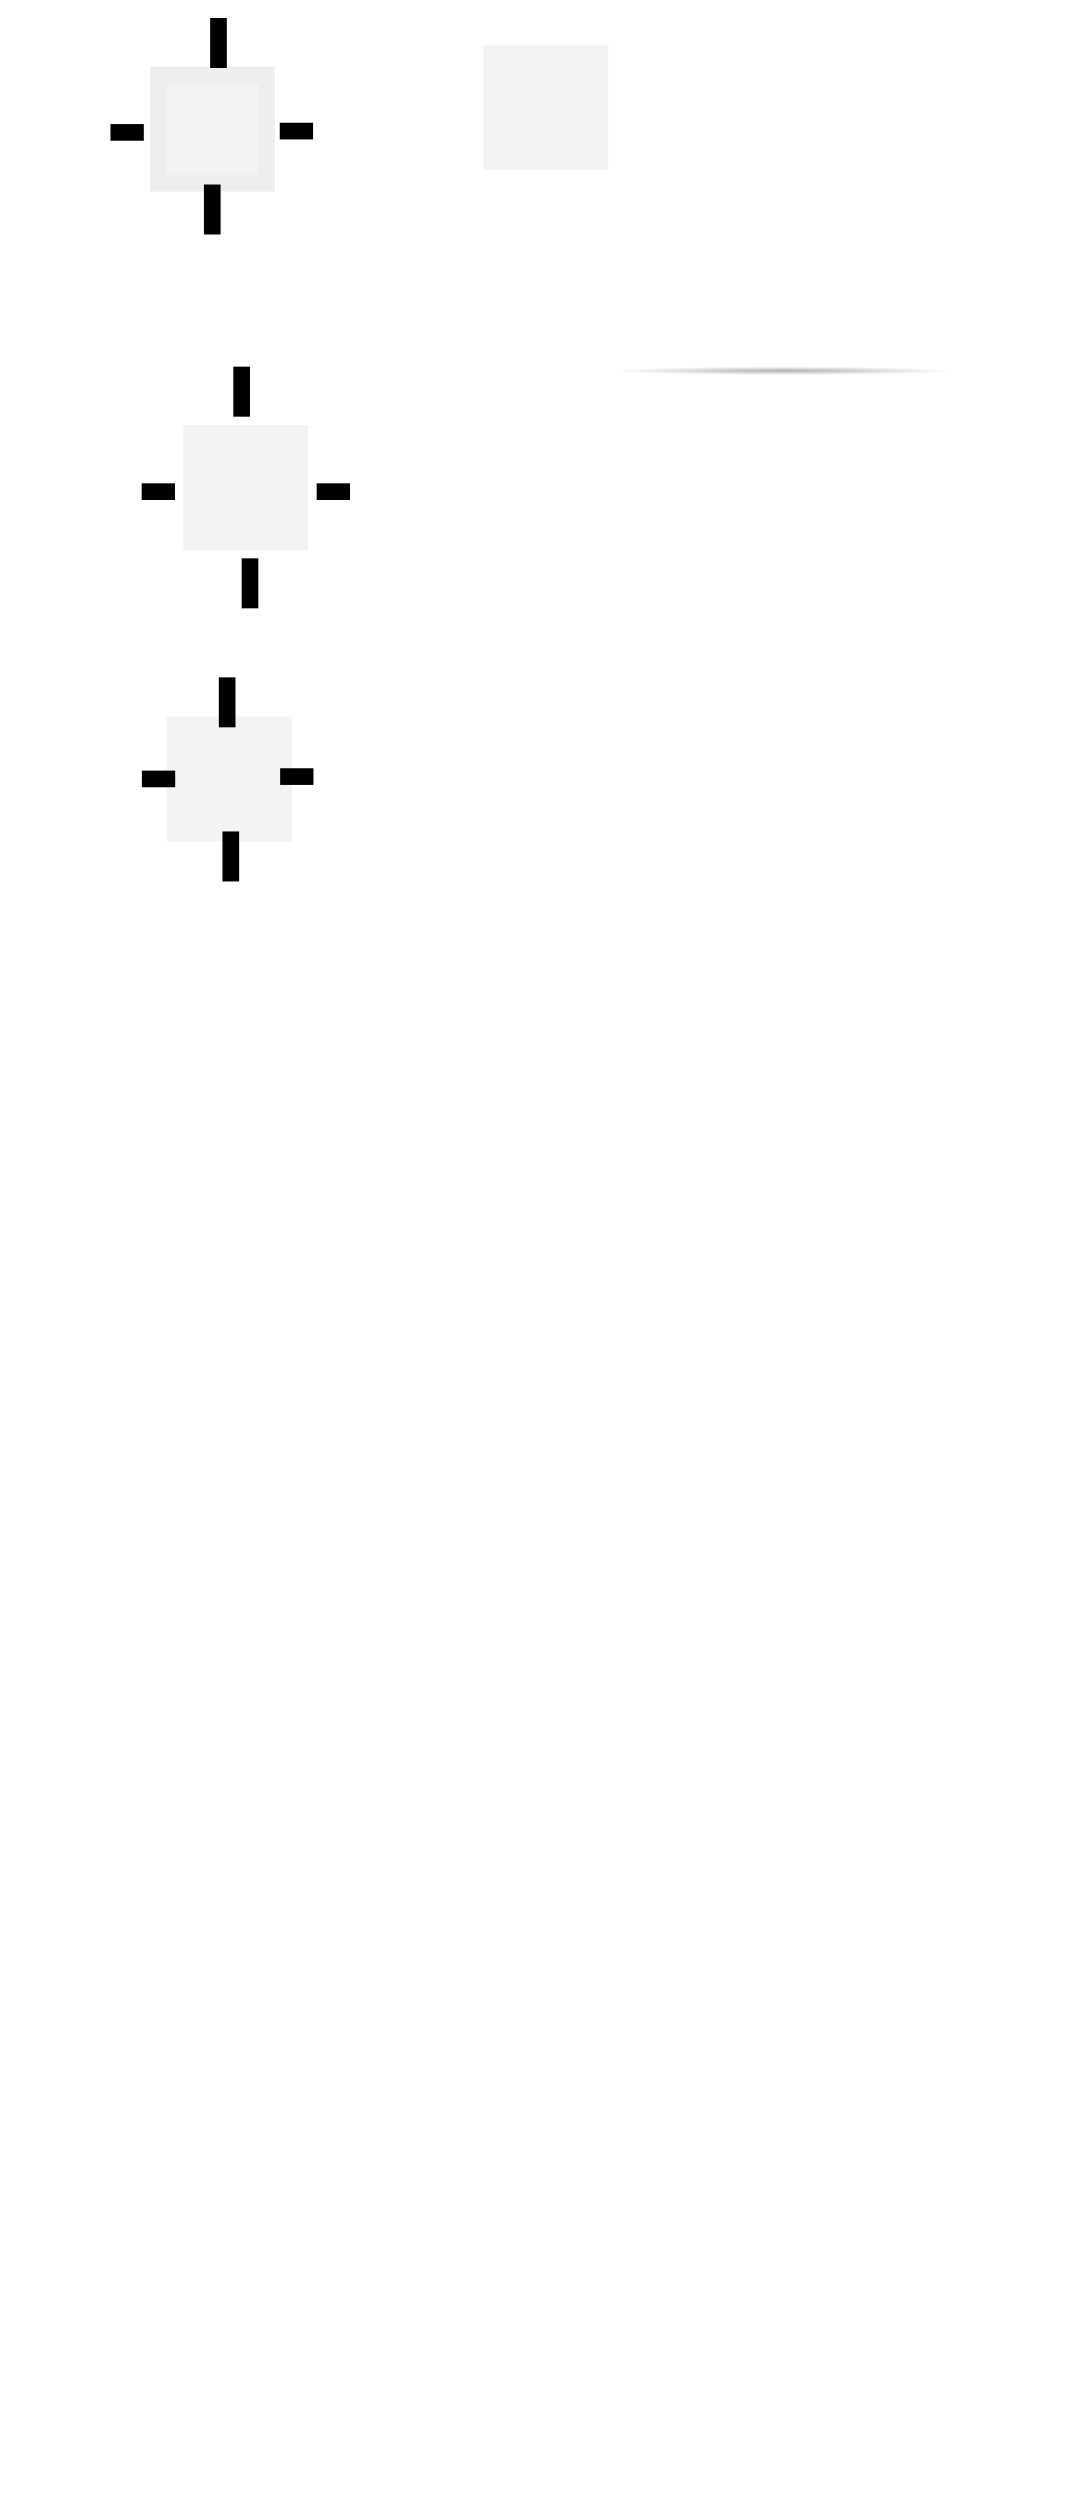
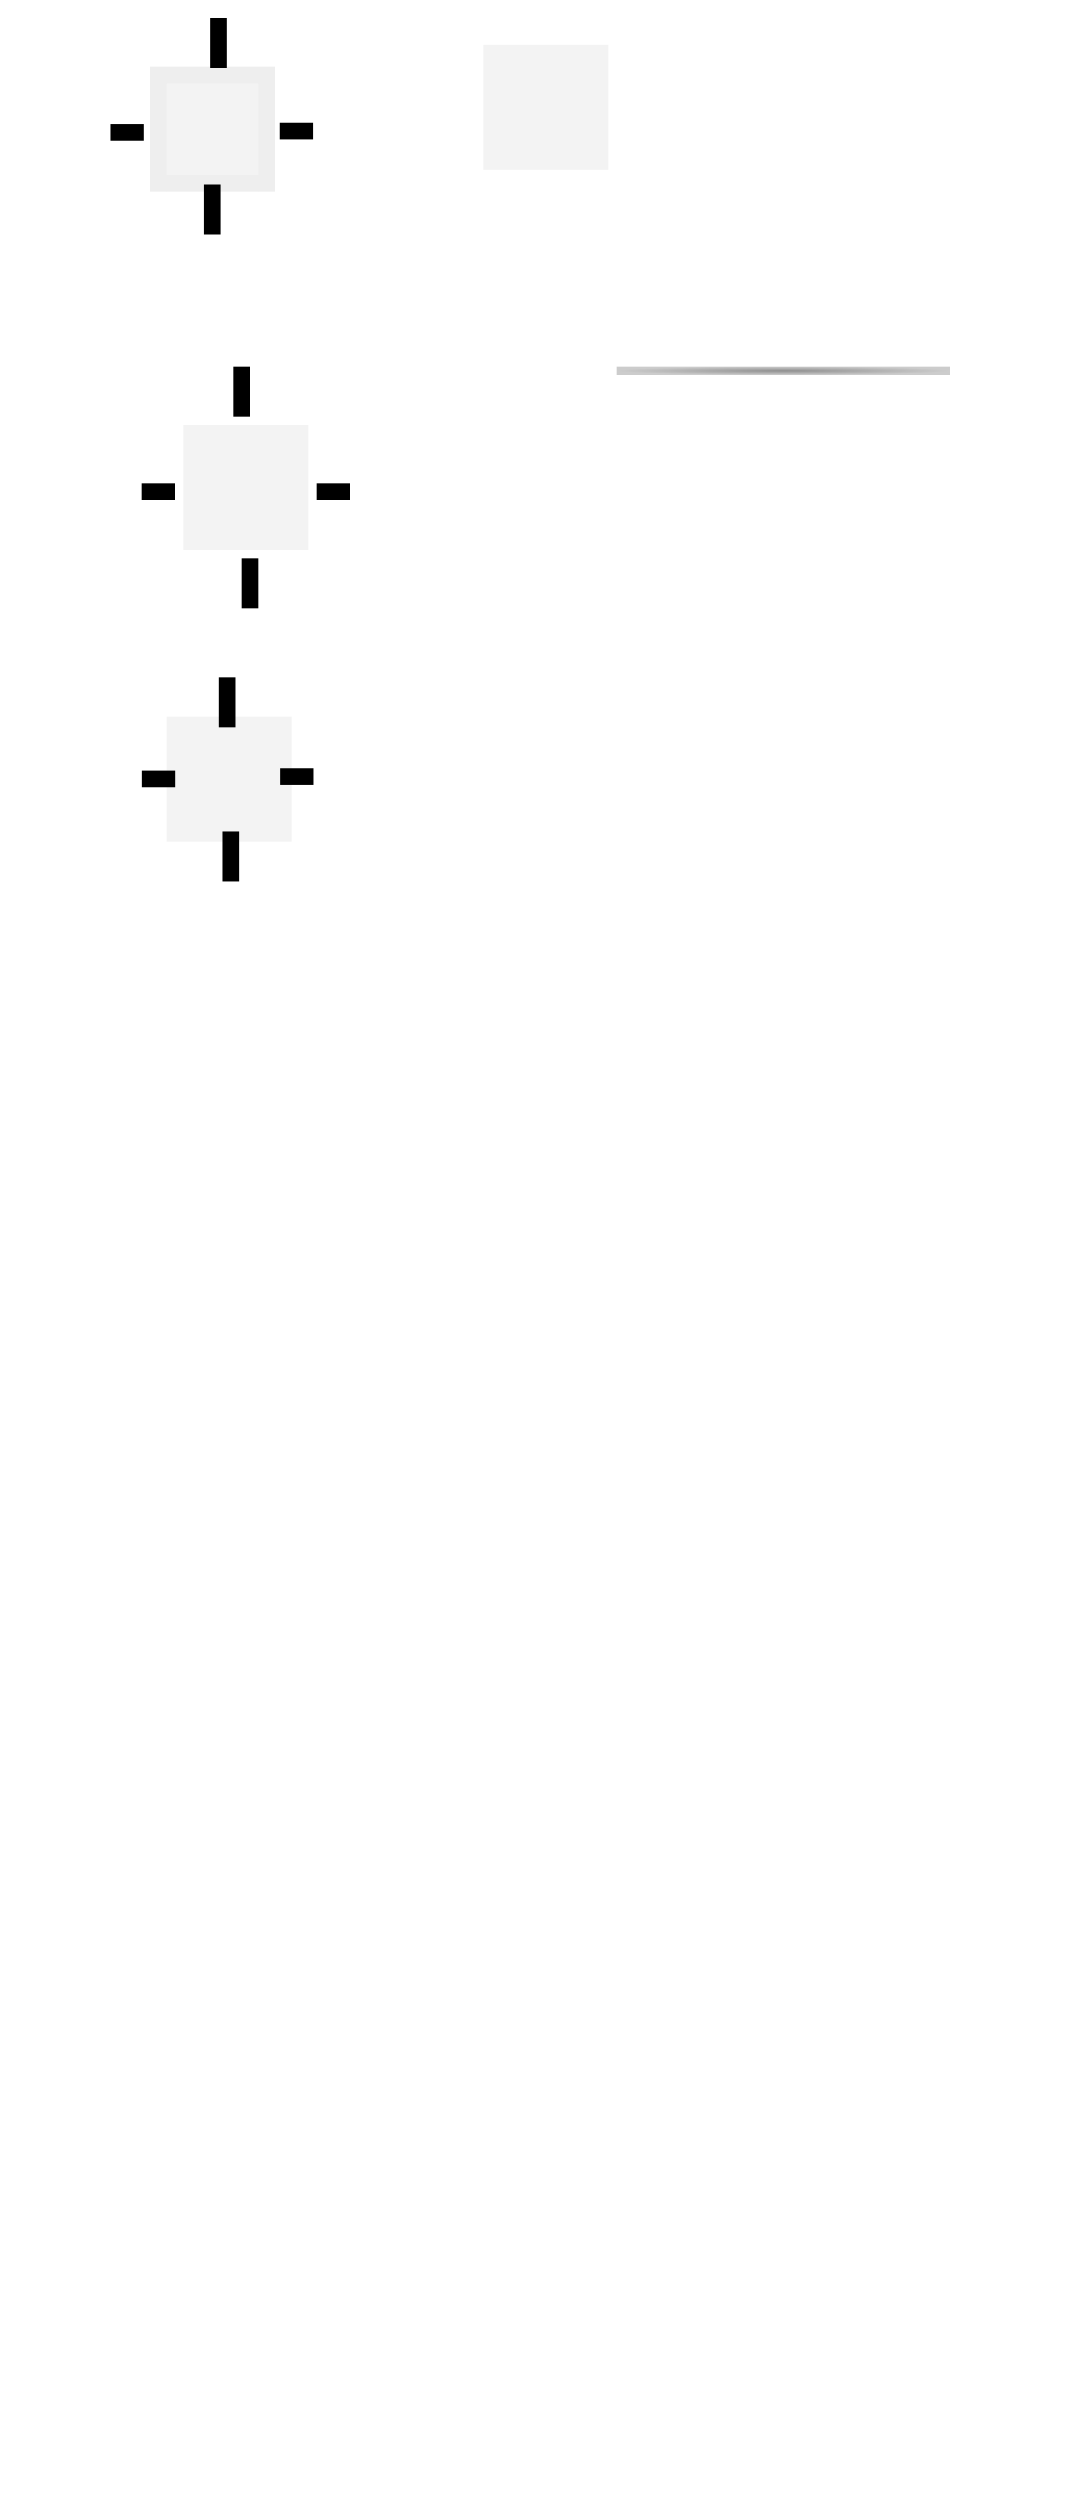
<svg xmlns="http://www.w3.org/2000/svg" xmlns:xlink="http://www.w3.org/1999/xlink" version="1.0" height="300" width="128" id="svg2">
  <defs id="defs5">
    <linearGradient id="linearGradient873">
      <stop style="stop-color:#000000;stop-opacity:1;" offset="0" id="stop869" />
      <stop style="stop-color:#000000;stop-opacity:0;" offset="1" id="stop871" />
    </linearGradient>
-     <style type="text/css" id="current-color-scheme">      .ColorScheme-Text {
-         color:#31363b;
-       }
-       .ColorScheme-Background{
-         color:#eff0f1;
-       }
-       .ColorScheme-ViewText {
-         color:#31363b;
-       }
-       .ColorScheme-ViewBackground{
-         color:#fcfcfc;
-       }
-       .ColorScheme-ViewHover {
-         color:#3daee9;
-       }
-       .ColorScheme-ViewFocus{
-         color:#3daee9;
-       }
-       .ColorScheme-ButtonText {
-         color:#31363b;
-       }
-       .ColorScheme-ButtonBackground{
-         color:#eff0f1;
-       }
-       .ColorScheme-ButtonHover {
-         color:#3daee9;
-       }
-       .ColorScheme-ButtonFocus{
-         color:#3daee9;
-       }</style>
+     <style type="text/css" id="current-color-scheme">
+     </style>
    <radialGradient xlink:href="#linearGradient873" id="radialGradient875" cx="83" cy="-48.5" fx="83" fy="-48.5" r="20" gradientTransform="matrix(1,0,0,0.025,0,-47.2875)" gradientUnits="userSpaceOnUse" />
  </defs>
  <rect style="fill:#000000;fill-opacity:1;fill-rule:nonzero;stroke:none" id="hint-tile-center" width="2.033" height="2.077" x="-10" y="-10" rx="0" ry="2.077" />
  <rect y="2.159" x="25.219" height="6" width="2" id="pressed-hint-top-margin" style="fill:#000000;fill-opacity:1;fill-rule:nonzero;stroke:none" />
  <rect style="fill:#000000;fill-opacity:1;fill-rule:nonzero;stroke:none" id="pressed-hint-bottom-margin" width="2" height="6" x="24.471" y="22.14" />
  <rect style="fill:#000000;fill-opacity:1;fill-rule:nonzero;stroke:none" id="pressed-hint-left-margin" width="4" height="2" x="13.257" y="14.888" />
  <rect y="14.729" x="33.57" height="2" width="4" id="pressed-hint-right-margin" style="fill:#000000;fill-opacity:1;fill-rule:nonzero;stroke:none" />
  <rect y="58" x="17" height="2" width="4" id="normal-hint-left-margin" style="fill:#000000;fill-opacity:1;fill-rule:nonzero;stroke:none" />
  <rect style="fill:#000000;fill-opacity:1;fill-rule:nonzero;stroke:none" id="normal-hint-top-margin" width="2" height="6" x="28" y="44" />
  <rect y="67" x="29" height="6" width="2" id="normal-hint-bottom-margin" style="fill:#000000;fill-opacity:1;fill-rule:nonzero;stroke:none" />
  <rect style="fill:#000000;fill-opacity:1;fill-rule:nonzero;stroke:none" id="normal-hint-right-margin" width="4" height="2" x="38" y="58" />
  <g transform="translate(11,-4)" style="opacity:1" id="separator">
    <rect style="opacity:0.2;fill:currentColor;fill-opacity:1;stroke:none" id="rect4052" width="40" height="1" x="63" y="-49" transform="scale(1,-1)" class="ColorScheme-ViewBackground" />
    <rect class="ColorScheme-ViewText" transform="scale(1,-1)" y="-49" x="63" height="1" width="40" id="rect4054" style="opacity:0.3;fill:url(#radialGradient875);fill-opacity:1;stroke:none" />
  </g>
  <path class="ColorScheme-ViewBackground" style="opacity:0.05;fill:#000000;fill-opacity:1;fill-rule:nonzero;stroke:none" d="m 24,53 0,11 11,0 0,-11 -11,0 z" id="normal-center" />
  <path class="ColorScheme-ViewBackground" style="opacity:0.05;fill:#000000;fill-opacity:1;fill-rule:nonzero;stroke:none" d="m 35,53 0,11 2,0 c 6.68e-4,-0.018 0,-0.034 0,-0.053 l 0,-10.894 c 0,-0.018 6.68e-4,-0.035 0,-0.053 l -2,0 z" id="normal-right" />
  <path class="ColorScheme-ViewBackground" style="opacity:0.05;fill:#000000;fill-opacity:1;fill-rule:nonzero;stroke:none" d="m 24,51 0,2 11,0 0,-2 c -0.004,-6.7e-4 0.004,0 10e-7,0 l -10.988,0 c -0.004,0 -0.008,-6.7e-4 -0.012,0 z" id="normal-top" />
  <path class="ColorScheme-ViewBackground" style="opacity:0.05;fill:#000000;fill-opacity:1;fill-rule:nonzero;stroke:none" d="m 22,53 c -6.7e-4,0.018 0,0.034 0,0.053 l 0,10.894 c 0,0.018 -6.7e-4,0.035 0,0.053 l 2,0 0,-11 -2,0 z" id="normal-left" />
  <path class="ColorScheme-ViewBackground" style="opacity:0.05;fill:#000000;fill-opacity:1;fill-rule:nonzero;stroke:none" d="m 24,64 0,2 11,0 0,-2 z" id="normal-bottom" />
  <path class="ColorScheme-ViewBackground" id="normal-topleft" d="m 22,51 0,2 2,0 0,-2 c -7.46e-4,-6.7e-4 7.63e-4,0 0,0 l -1.998,0 c -7.28e-4,0 -0.002,-6.7e-4 -0.002,0 z" style="opacity:0.05;fill:#000000;fill-opacity:1;fill-rule:nonzero;stroke:none" />
  <path class="ColorScheme-ViewBackground" id="normal-topright" d="m 35,51.001 0,2 2,0 0,-2 c -7.46e-4,-6.7e-4 7.63e-4,0 0,0 l -1.998,0 c -7.28e-4,0 -0.002,-6.7e-4 -0.002,0 z" style="opacity:0.05;fill:#000000;fill-opacity:1;fill-rule:nonzero;stroke:none" />
  <path class="ColorScheme-ViewBackground" style="opacity:0.05;fill:#000000;fill-opacity:1;fill-rule:nonzero;stroke:none" d="m 35,64 0,2 2,0 0,-2 c -7.46e-4,-6.7e-4 7.63e-4,0 0,0 l -1.998,0 c -7.28e-4,0 -0.002,-6.7e-4 -0.002,0 z" id="normal-bottomright" />
  <path class="ColorScheme-ViewBackground" id="normal-bottomleft" d="m 22,64 0,2 2,0 0,-2 c -7.46e-4,-6.7e-4 7.63e-4,0 0,0 l -1.998,0 c -7.28e-4,0 -0.002,-6.7e-4 -0.002,0 z" style="opacity:0.05;fill:#000000;fill-opacity:1;fill-rule:nonzero;stroke:none" />
  <path class="ColorScheme-ViewFocus" style="opacity:0.05;fill:#000000;fill-opacity:1;fill-rule:nonzero;stroke:none" d="m 20,10 0,11 11,0 0,-11 -11,0 z" id="pressed-center" />
  <path class="ColorScheme-ViewFocus" style="opacity:0.07;fill:#000000;fill-opacity:1;fill-rule:nonzero;stroke:none" d="m 31,10 0,11 2,0 c 6.68e-4,-0.018 0,-0.034 0,-0.053 l 0,-10.894 c 0,-0.018 6.68e-4,-0.035 0,-0.053 l -2,0 z" id="pressed-right" />
  <path class="ColorScheme-ViewFocus" style="opacity:0.07;fill:#000000;fill-opacity:1;fill-rule:nonzero;stroke:none" d="m 20,8 0,2 11,0 0,-2 c -0.004,-6.7e-4 0.004,0 3.01e-4,0 l -10.988,0 c -0.004,0 -0.008,-6.7e-4 -0.012,0 z" id="pressed-top" />
  <path class="ColorScheme-ViewFocus" style="opacity:0.07;fill:#000000;fill-opacity:1;fill-rule:nonzero;stroke:none" d="m 18,10 c -6.7e-4,0.018 0,0.034 0,0.053 l 0,10.894 c 0,0.018 -6.7e-4,0.035 0,0.053 l 2,0 L 20,10 18,10 z" id="pressed-left" />
  <path class="ColorScheme-ViewFocus" style="opacity:0.07;fill:#000000;fill-opacity:1;fill-rule:nonzero" d="m 20,21 0,2 11,0 0,-2 -11,0 z" id="pressed-bottom" />
  <path class="ColorScheme-ViewFocus" id="pressed-topleft" d="m 18,8 0,2 2,0 0,-2 c -7.45e-4,-6.7e-4 8.18e-4,0 5.5e-5,0 l -1.998,0 c -7.27e-4,0 -0.002,-6.7e-4 -0.002,0 z" style="opacity:0.07;fill:#000000;fill-opacity:1;fill-rule:nonzero;stroke:none" />
  <path class="ColorScheme-ViewFocus" style="opacity:0.07;fill:#000000;fill-opacity:1;fill-rule:nonzero;stroke:none" d="m 31,8 0,2 2,0 0,-2 c -7.45e-4,-6.7e-4 8.18e-4,0 5.5e-5,0 l -1.998,0 c -7.27e-4,0 -0.002,-6.7e-4 -0.002,0 z" id="pressed-topright" />
  <path class="ColorScheme-ViewFocus" id="pressed-bottomright" d="m 31,21 0,2 2,0 0,-2 c -7.45e-4,-6.7e-4 8.18e-4,0 5.5e-5,0 l -1.998,0 c -7.27e-4,0 -0.002,-6.7e-4 -0.002,0 z" style="opacity:0.07;fill:#000000;fill-opacity:1;fill-rule:nonzero;stroke:none" />
  <path class="ColorScheme-ViewFocus" style="opacity:0.07;fill:#000000;fill-opacity:1;fill-rule:nonzero;stroke:none" d="m 18,21 0,2 2,0 0,-2 c -7.45e-4,-6.7e-4 8.18e-4,0 5.5e-5,0 l -1.998,0 c -7.27e-4,0 -0.002,-6.7e-4 -0.002,0 z" id="pressed-bottomleft" />
  <path class="ColorScheme-ViewBackground" style="opacity:0.05;fill:#000000;fill-opacity:1;fill-rule:nonzero;stroke:none" d="m 22,88 0,11 11,0 0,-11 -11,0 z" id="section-center" />
  <path class="ColorScheme-ViewBackground" style="opacity:0.05;fill:#000000;fill-opacity:1;fill-rule:nonzero;stroke:none" d="m 33,88 0,11 2,0 c 6.68e-4,-0.018 0,-0.034 0,-0.053 l 0,-10.894 c 0,-0.018 6.68e-4,-0.035 0,-0.053 l -2,0 z" id="section-right" />
  <path class="ColorScheme-ViewBackground" style="opacity:0.05;fill:#000000;fill-opacity:1;fill-rule:nonzero;stroke:none" d="m 22,86 0,2 11,0 0,-2 c -0.004,-6.7e-4 0.004,0 10e-7,0 l -10.988,0 c -0.004,0 -0.008,-6.7e-4 -0.012,0 z" id="section-top" />
  <path class="ColorScheme-ViewBackground" style="opacity:0.05;fill:#000000;fill-opacity:1;fill-rule:nonzero;stroke:none" d="m 20,88 c -6.7e-4,0.018 0,0.034 0,0.053 l 0,10.894 c 0,0.018 -6.7e-4,0.035 0,0.053 l 2,0 0,-11 -2,0 z" id="section-left" />
  <path class="ColorScheme-ViewBackground" style="opacity:0.05;fill:#000000;fill-opacity:1;fill-rule:nonzero;stroke:none" d="m 22,99 0,2 11,0 0,-2 z" id="section-bottom" />
  <g id="g872" style="fill:#000000;fill-opacity:1">
    <path style="opacity:0.05;fill:#000000;fill-opacity:1;fill-rule:nonzero;stroke:none" d="m 20,86 0,2 2,0 0,-2 c -7.46e-4,-6.7e-4 7.63e-4,0 0,0 l -1.998,0 c -7.28e-4,0 -0.002,-6.7e-4 -0.002,0 z" id="section-topleft" class="ColorScheme-ViewBackground" />
  </g>
  <path class="ColorScheme-ViewBackground" id="section-topright" d="m 33,86 0,2 2,0 0,-2 c -7.46e-4,-6.7e-4 7.63e-4,0 0,0 l -1.998,0 c -7.28e-4,0 -0.002,-6.7e-4 -0.002,0 z" style="opacity:0.05;fill:#000000;fill-opacity:1;fill-rule:nonzero;stroke:none" />
  <path class="ColorScheme-ViewBackground" style="opacity:0.05;fill:#000000;fill-opacity:1;fill-rule:nonzero;stroke:none" d="m 33,99 0,2 2,0 0,-2 c -7.46e-4,-6.7e-4 7.63e-4,0 0,0 l -1.998,0 c -7.28e-4,0 -0.002,-6.7e-4 -0.002,0 z" id="section-bottomright" />
  <path class="ColorScheme-ViewBackground" id="section-bottomleft" d="m 20,99 0,2 2,0 0,-2 c -7.46e-4,-6.7e-4 7.63e-4,0 0,0 l -1.998,0 c -7.28e-4,0 -0.002,-6.7e-4 -0.002,0 z" style="opacity:0.05;fill:#000000;fill-opacity:1;fill-rule:nonzero;stroke:none" />
  <rect y="81.281" x="26.258" height="6" width="2" id="section-hint-top-margin" style="fill:#000000;fill-opacity:1;fill-rule:nonzero;stroke:none" />
  <rect style="fill:#000000;fill-opacity:1;fill-rule:nonzero;stroke:none" id="section-hint-left-margin" width="4" height="2" x="17.022" y="92.472" />
  <rect style="fill:#000000;fill-opacity:1;fill-rule:nonzero;stroke:none" id="section-hint-bottom-margin" width="2" height="6" x="26.697" y="99.775" />
  <path class="ColorScheme-ViewFocus" style="opacity:0.05;fill:#000000;fill-opacity:1;fill-rule:nonzero;stroke:none" d="m 60,7.384 0,11 11,0 0,-11 -11,0 z" id="hover-center" />
  <path class="ColorScheme-ViewFocus" style="opacity:0.05;fill:#000000;fill-opacity:1;fill-rule:nonzero;stroke:none" d="m 71,7.384 0,11 2,0 c 6.68e-4,-0.018 0,-0.034 0,-0.053 l 0,-10.894 c 0,-0.018 6.68e-4,-0.035 0,-0.053 l -2,0 z" id="hover-right" />
  <path class="ColorScheme-ViewFocus" style="opacity:0.05;fill:#000000;fill-opacity:1;fill-rule:nonzero;stroke:none" d="m 60,5.384 0,2 11,0 0,-2 c -0.004,-6.7e-4 0.004,0 3.01e-4,0 l -10.988,0 c -0.004,0 -0.008,-6.7e-4 -0.012,0 z" id="hover-top" />
  <path class="ColorScheme-ViewFocus" style="opacity:0.05;fill:#000000;fill-opacity:1;fill-rule:nonzero;stroke:none" d="m 58,7.384 c -6.7e-4,0.018 0,0.034 0,0.053 l 0,10.894 c 0,0.018 -6.7e-4,0.035 0,0.053 l 2,0 0,-11 -2,0 z" id="hover-left" />
  <path class="ColorScheme-ViewFocus" style="opacity:0.05;fill:#000000;fill-opacity:1;fill-rule:nonzero" d="m 60,18.384 0,2 11,0 0,-2 -11,0 z" id="hover-bottom" />
  <path class="ColorScheme-ViewFocus" id="hover-topleft" d="m 58,5.384 0,2 2,0 0,-2 c -7.45e-4,-6.7e-4 8.18e-4,0 5.5e-5,0 l -1.998,0 c -7.27e-4,0 -0.002,-6.7e-4 -0.002,0 z" style="opacity:0.05;fill:#000000;fill-opacity:1;fill-rule:nonzero;stroke:none" />
  <path class="ColorScheme-ViewFocus" style="opacity:0.05;fill:#000000;fill-opacity:1;fill-rule:nonzero;stroke:none" d="m 71,5.384 0,2 2,0 0,-2 c -7.45e-4,-6.7e-4 8.18e-4,0 5.5e-5,0 l -1.998,0 c -7.27e-4,0 -0.002,-6.7e-4 -0.002,0 z" id="hover-topright" />
  <path class="ColorScheme-ViewFocus" id="hover-bottomright" d="m 71,18.384 0,2 2,0 0,-2 c -7.45e-4,-6.7e-4 8.18e-4,0 5.5e-5,0 l -1.998,0 c -7.27e-4,0 -0.002,-6.7e-4 -0.002,0 z" style="opacity:0.05;fill:#000000;fill-opacity:1;fill-rule:nonzero;stroke:none" />
  <path class="ColorScheme-ViewFocus" style="opacity:0.05;fill:#000000;fill-opacity:1;fill-rule:nonzero;stroke:none" d="m 58,18.384 0,2 2,0 0,-2 c -7.45e-4,-6.7e-4 8.18e-4,0 5.5e-5,0 l -1.998,0 c -7.27e-4,0 -0.002,-6.7e-4 -0.002,0 z" id="hover-bottomleft" />
  <rect y="92.191" x="33.617" height="2" width="4" id="section-hint-right-margin" style="fill:#000000;fill-opacity:1;fill-rule:nonzero;stroke:none" />
</svg>
